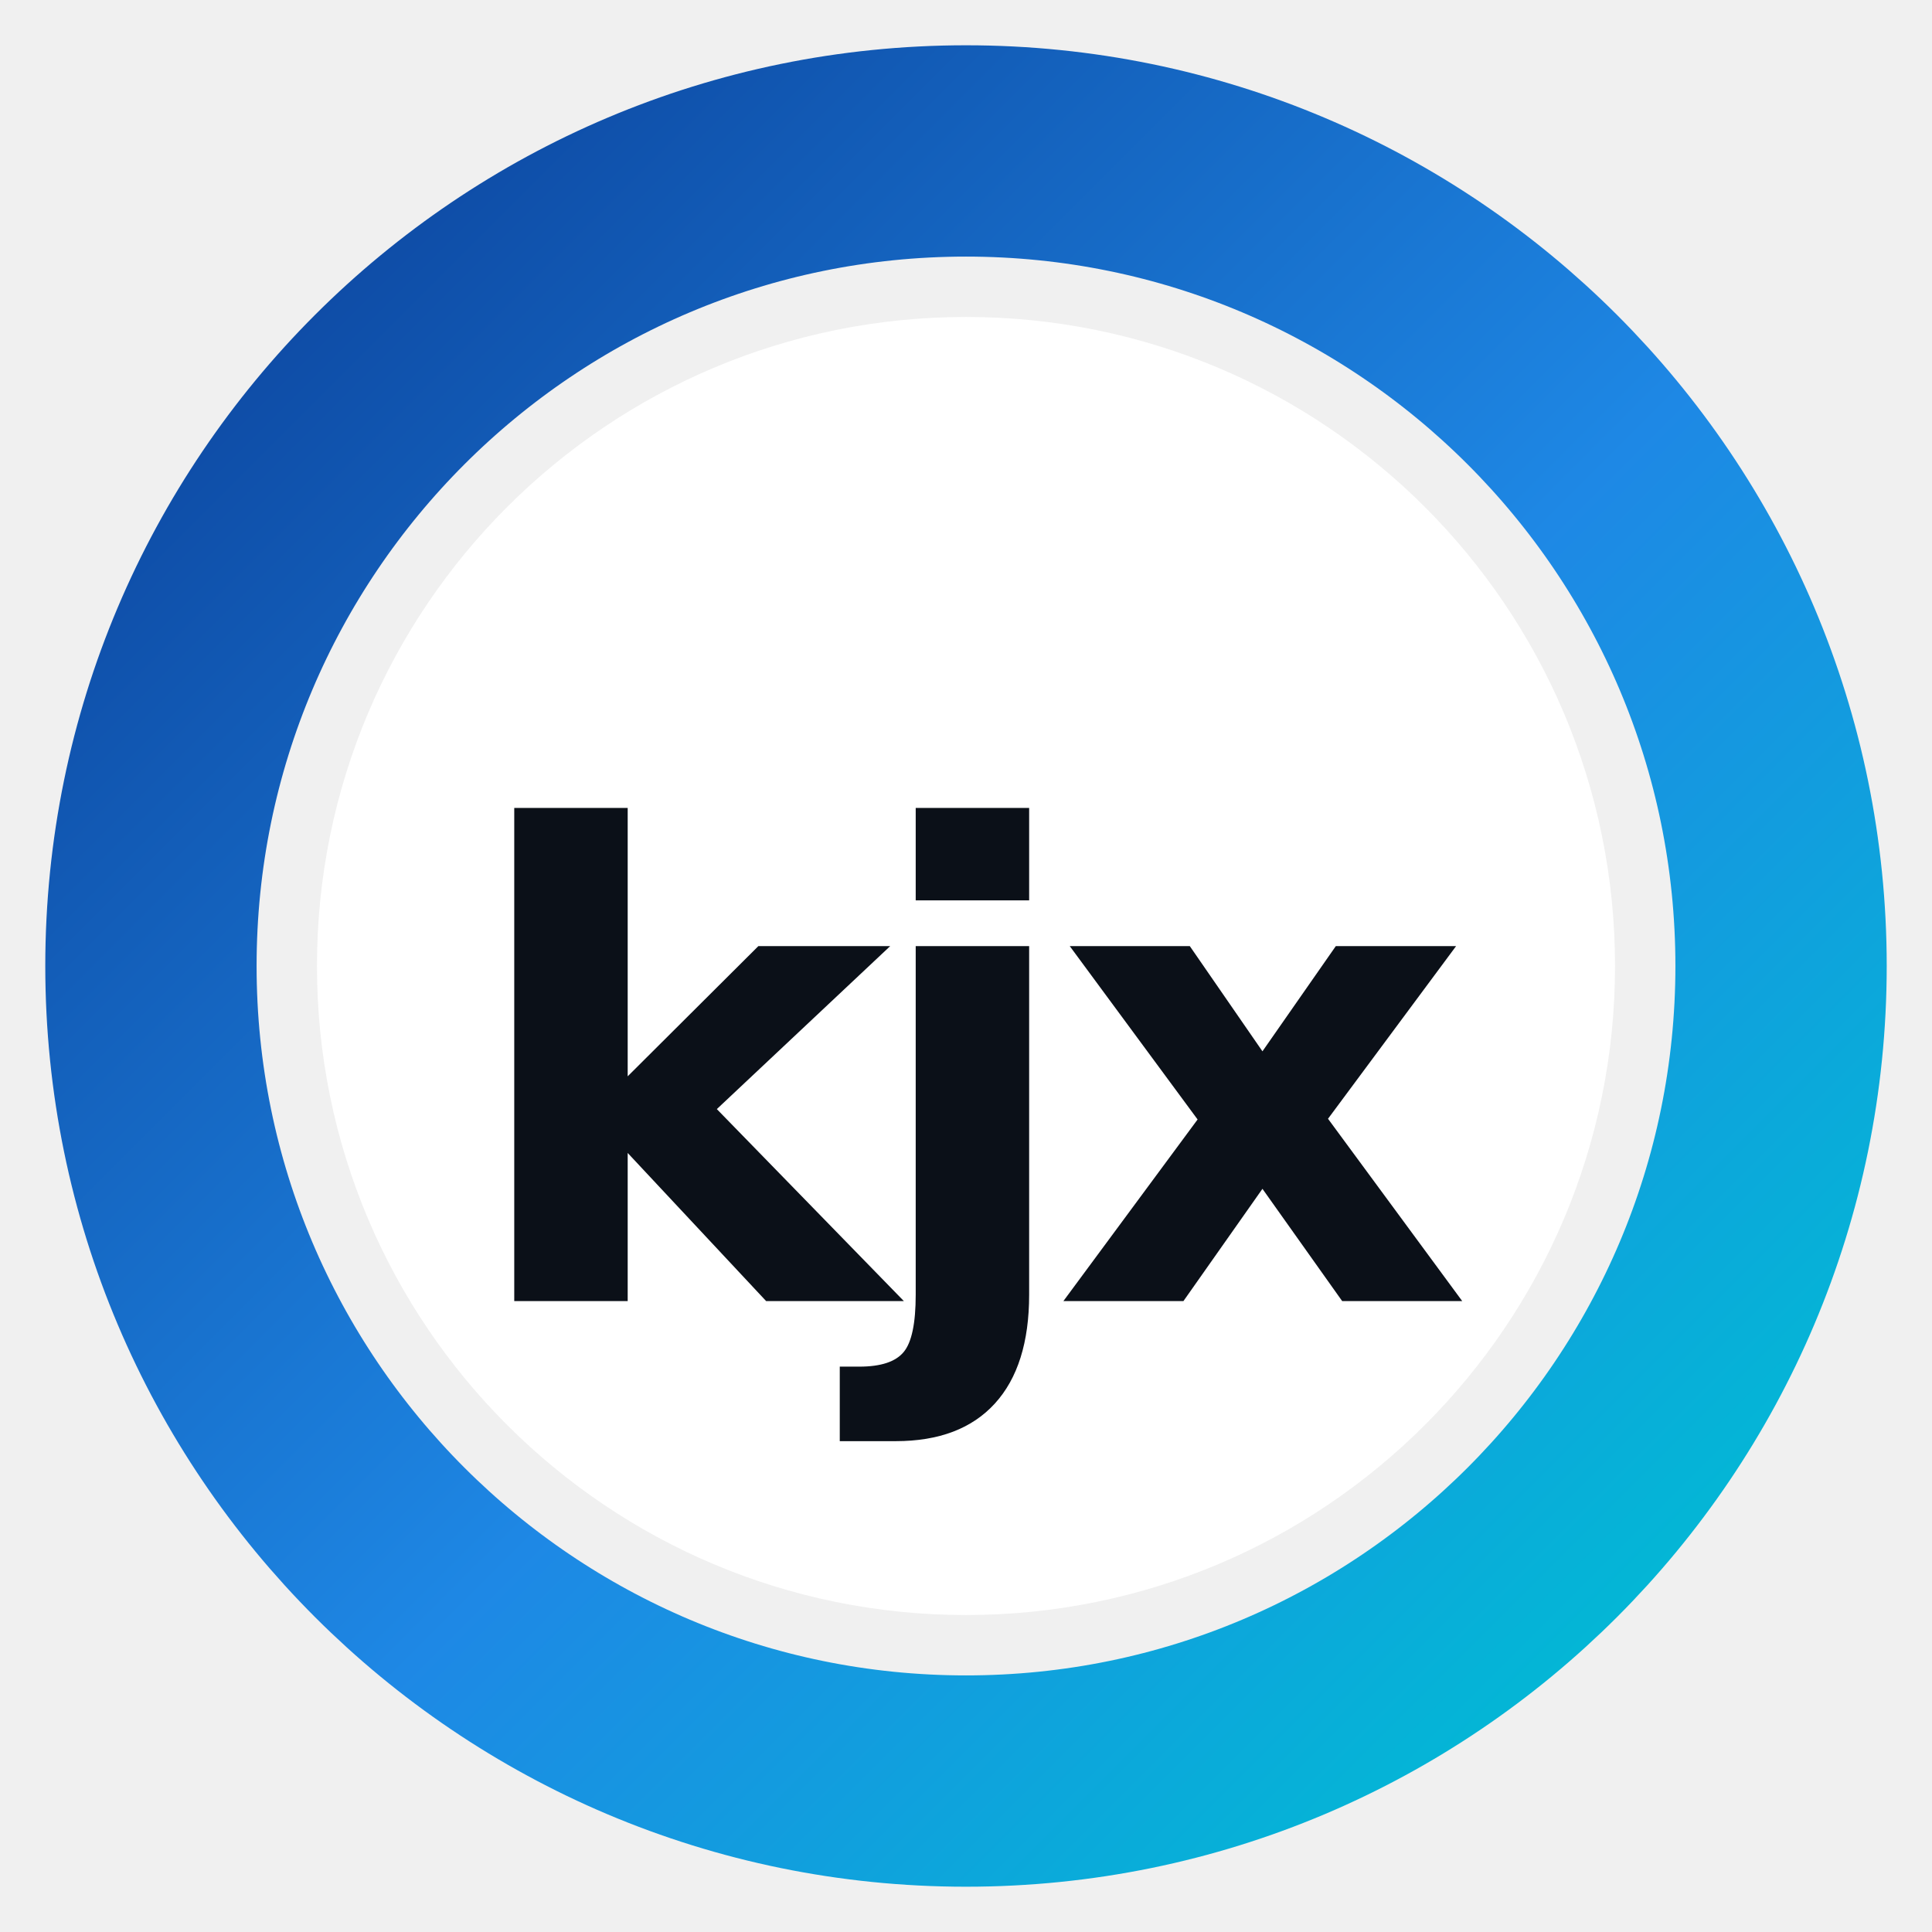
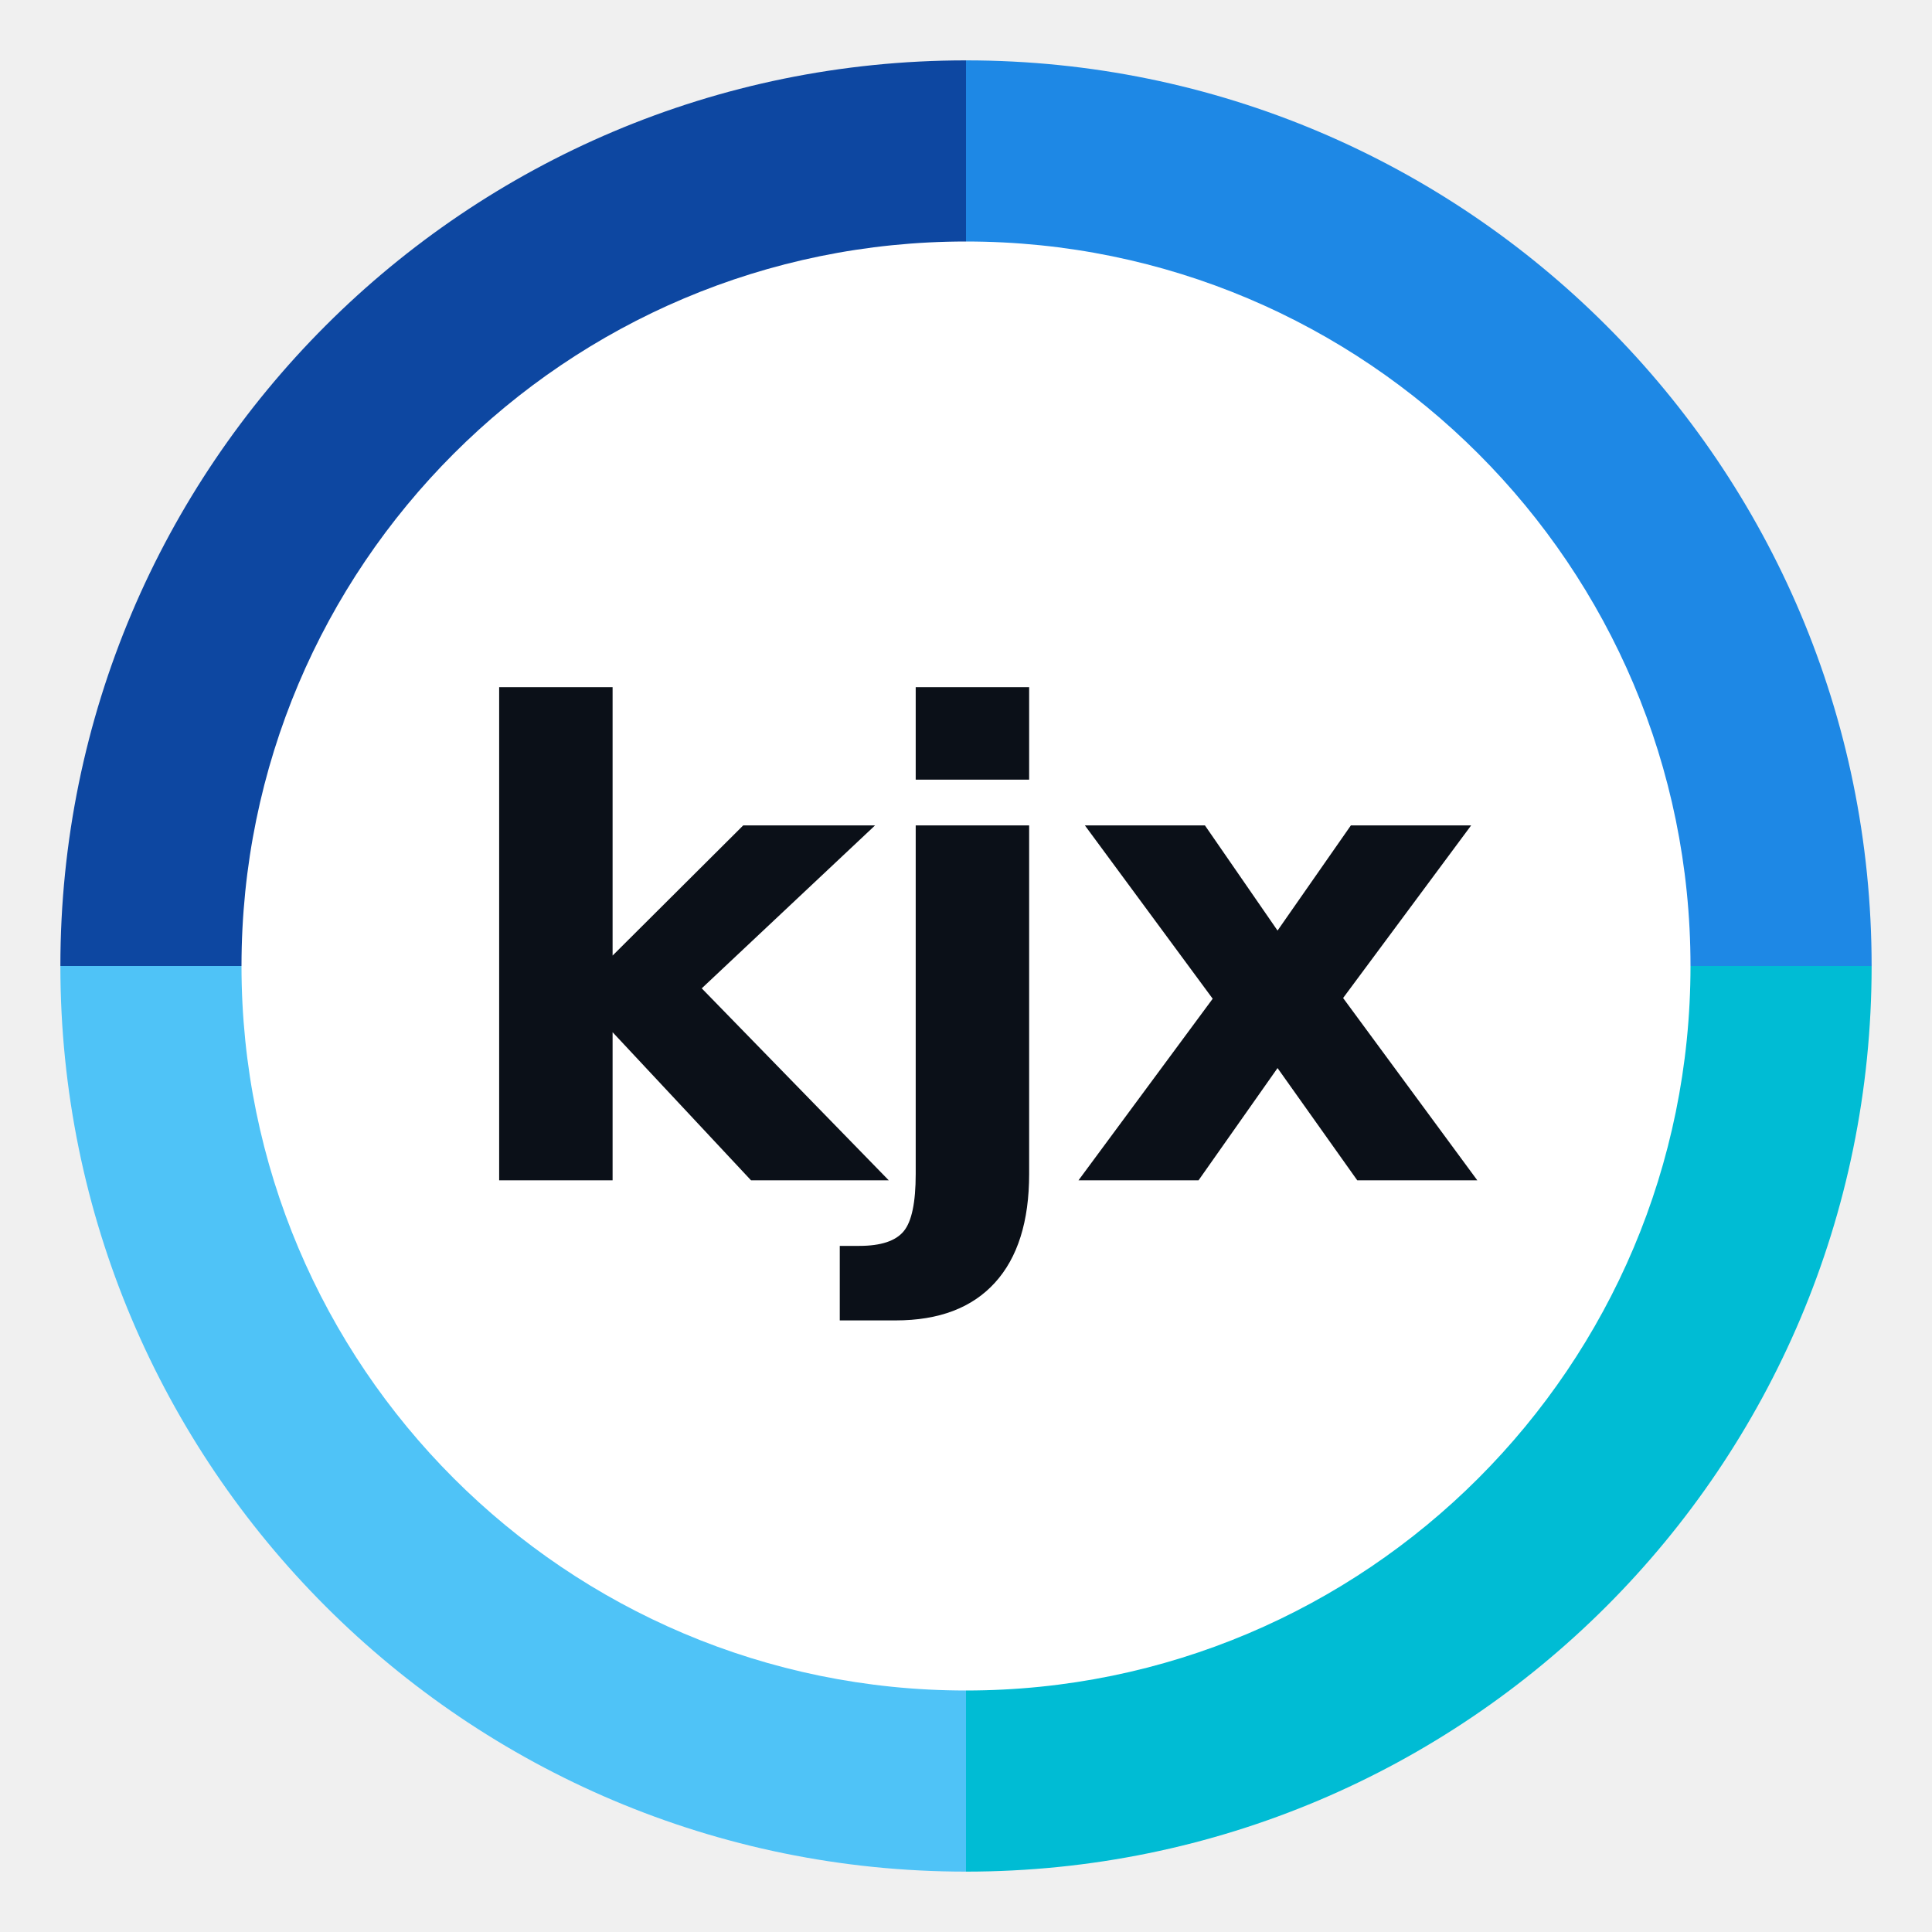
<svg xmlns="http://www.w3.org/2000/svg" viewBox="0 0 128 128" role="img" aria-label="kjx">
  <defs>
-     <linearGradient id="ring" x1="16" y1="16" x2="112" y2="112" gradientUnits="userSpaceOnUse">
-       <stop offset="0" stop-color="#0D47A1" />
-       <stop offset="0.55" stop-color="#1E88E5" />
-       <stop offset="1" stop-color="#00BCD4" />
-     </linearGradient>
+     <clipPath id="badge">
+       <circle cx="64" cy="64" r="60" />
+     </clipPath>
  </defs>
-   <circle cx="64" cy="64" r="54" fill="none" stroke="url(#ring)" stroke-width="14" />
-   <circle cx="64" cy="64" r="43" fill="#ffffff" />
-   <text x="64" y="74" font-family="DejaVu Sans, Arial, Helvetica, sans-serif" font-size="43" font-weight="800" letter-spacing="-2" text-anchor="middle" dominant-baseline="middle" fill="#0B1018">kjx</text>
+   <g clip-path="url(#badge)">
+     <rect x="0" y="0" width="64" height="64" fill="#0D47A1" />
+     <rect x="64" y="0" width="64" height="64" fill="#1E88E5" />
+     <rect x="0" y="64" width="64" height="64" fill="#4FC3F7" />
+     <rect x="64" y="64" width="64" height="64" fill="#00BCD4" />
+   </g>
+   <circle cx="64" cy="64" r="48" fill="#ffffff" />
+   <text x="64" y="66" font-family="DejaVu Sans, Arial, Helvetica, sans-serif" font-size="43" font-weight="800" letter-spacing="-1" text-anchor="middle" dominant-baseline="middle" fill="#0B1018">kjx</text>
</svg>
